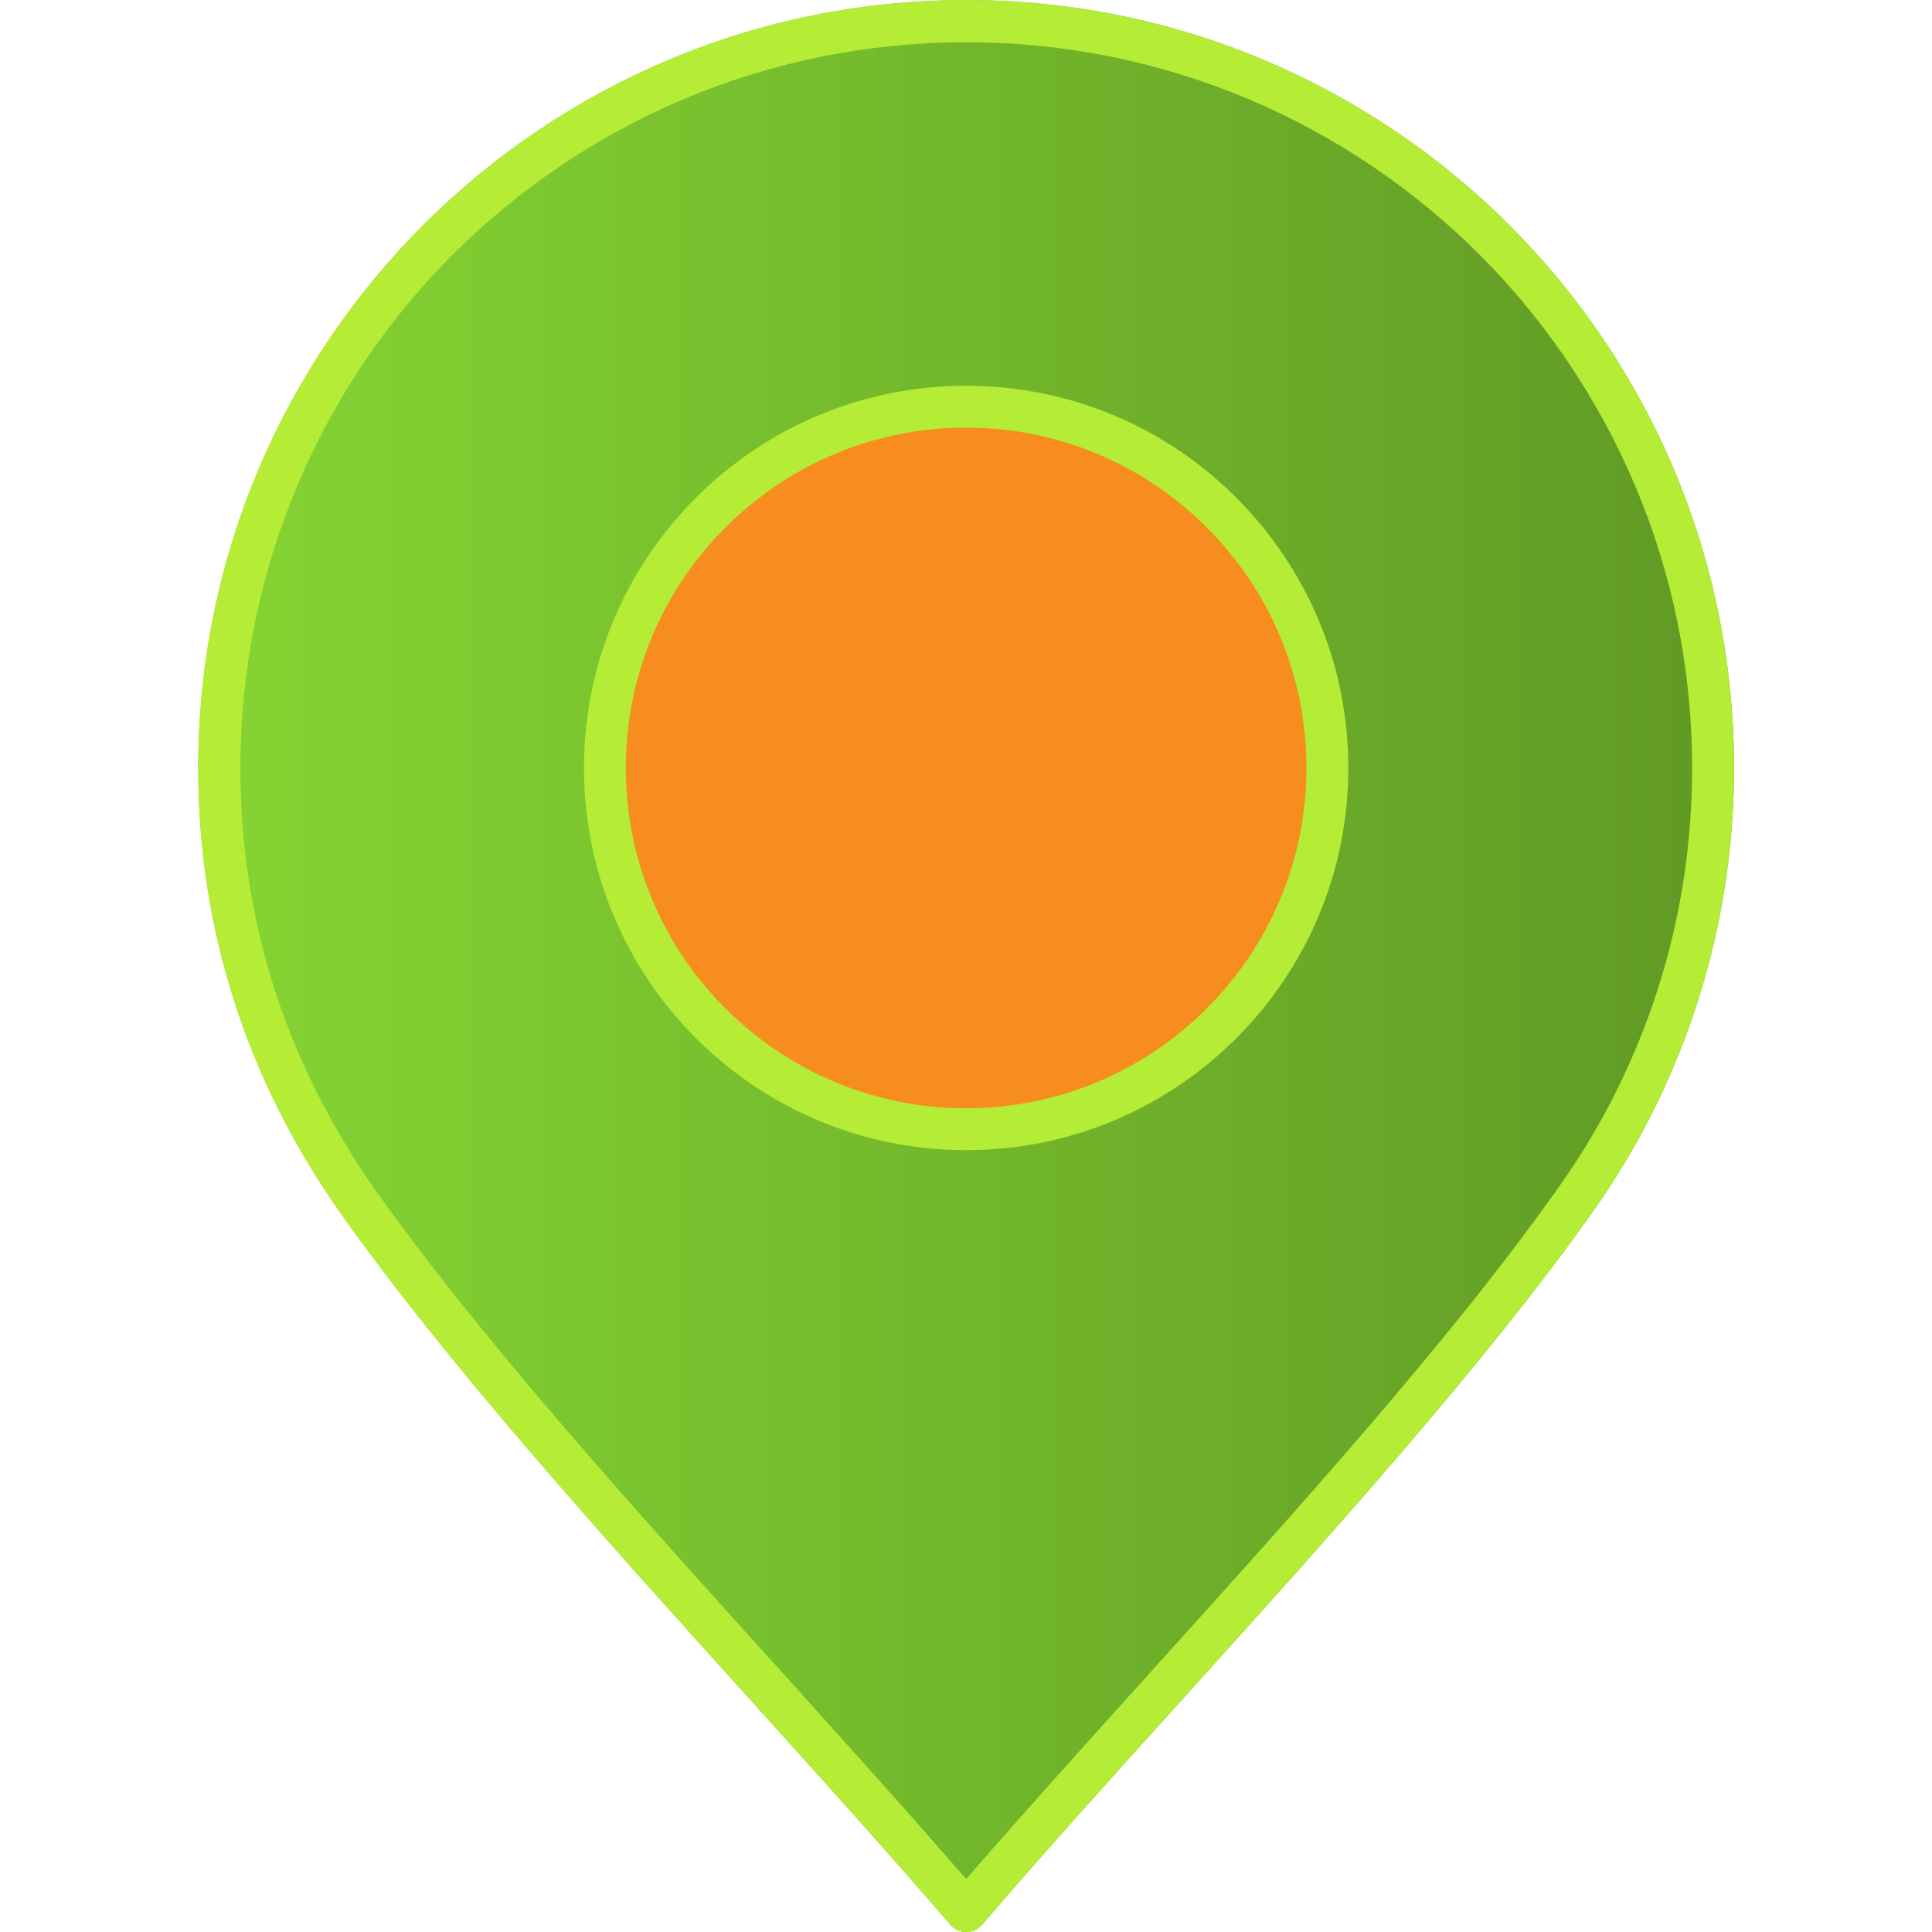
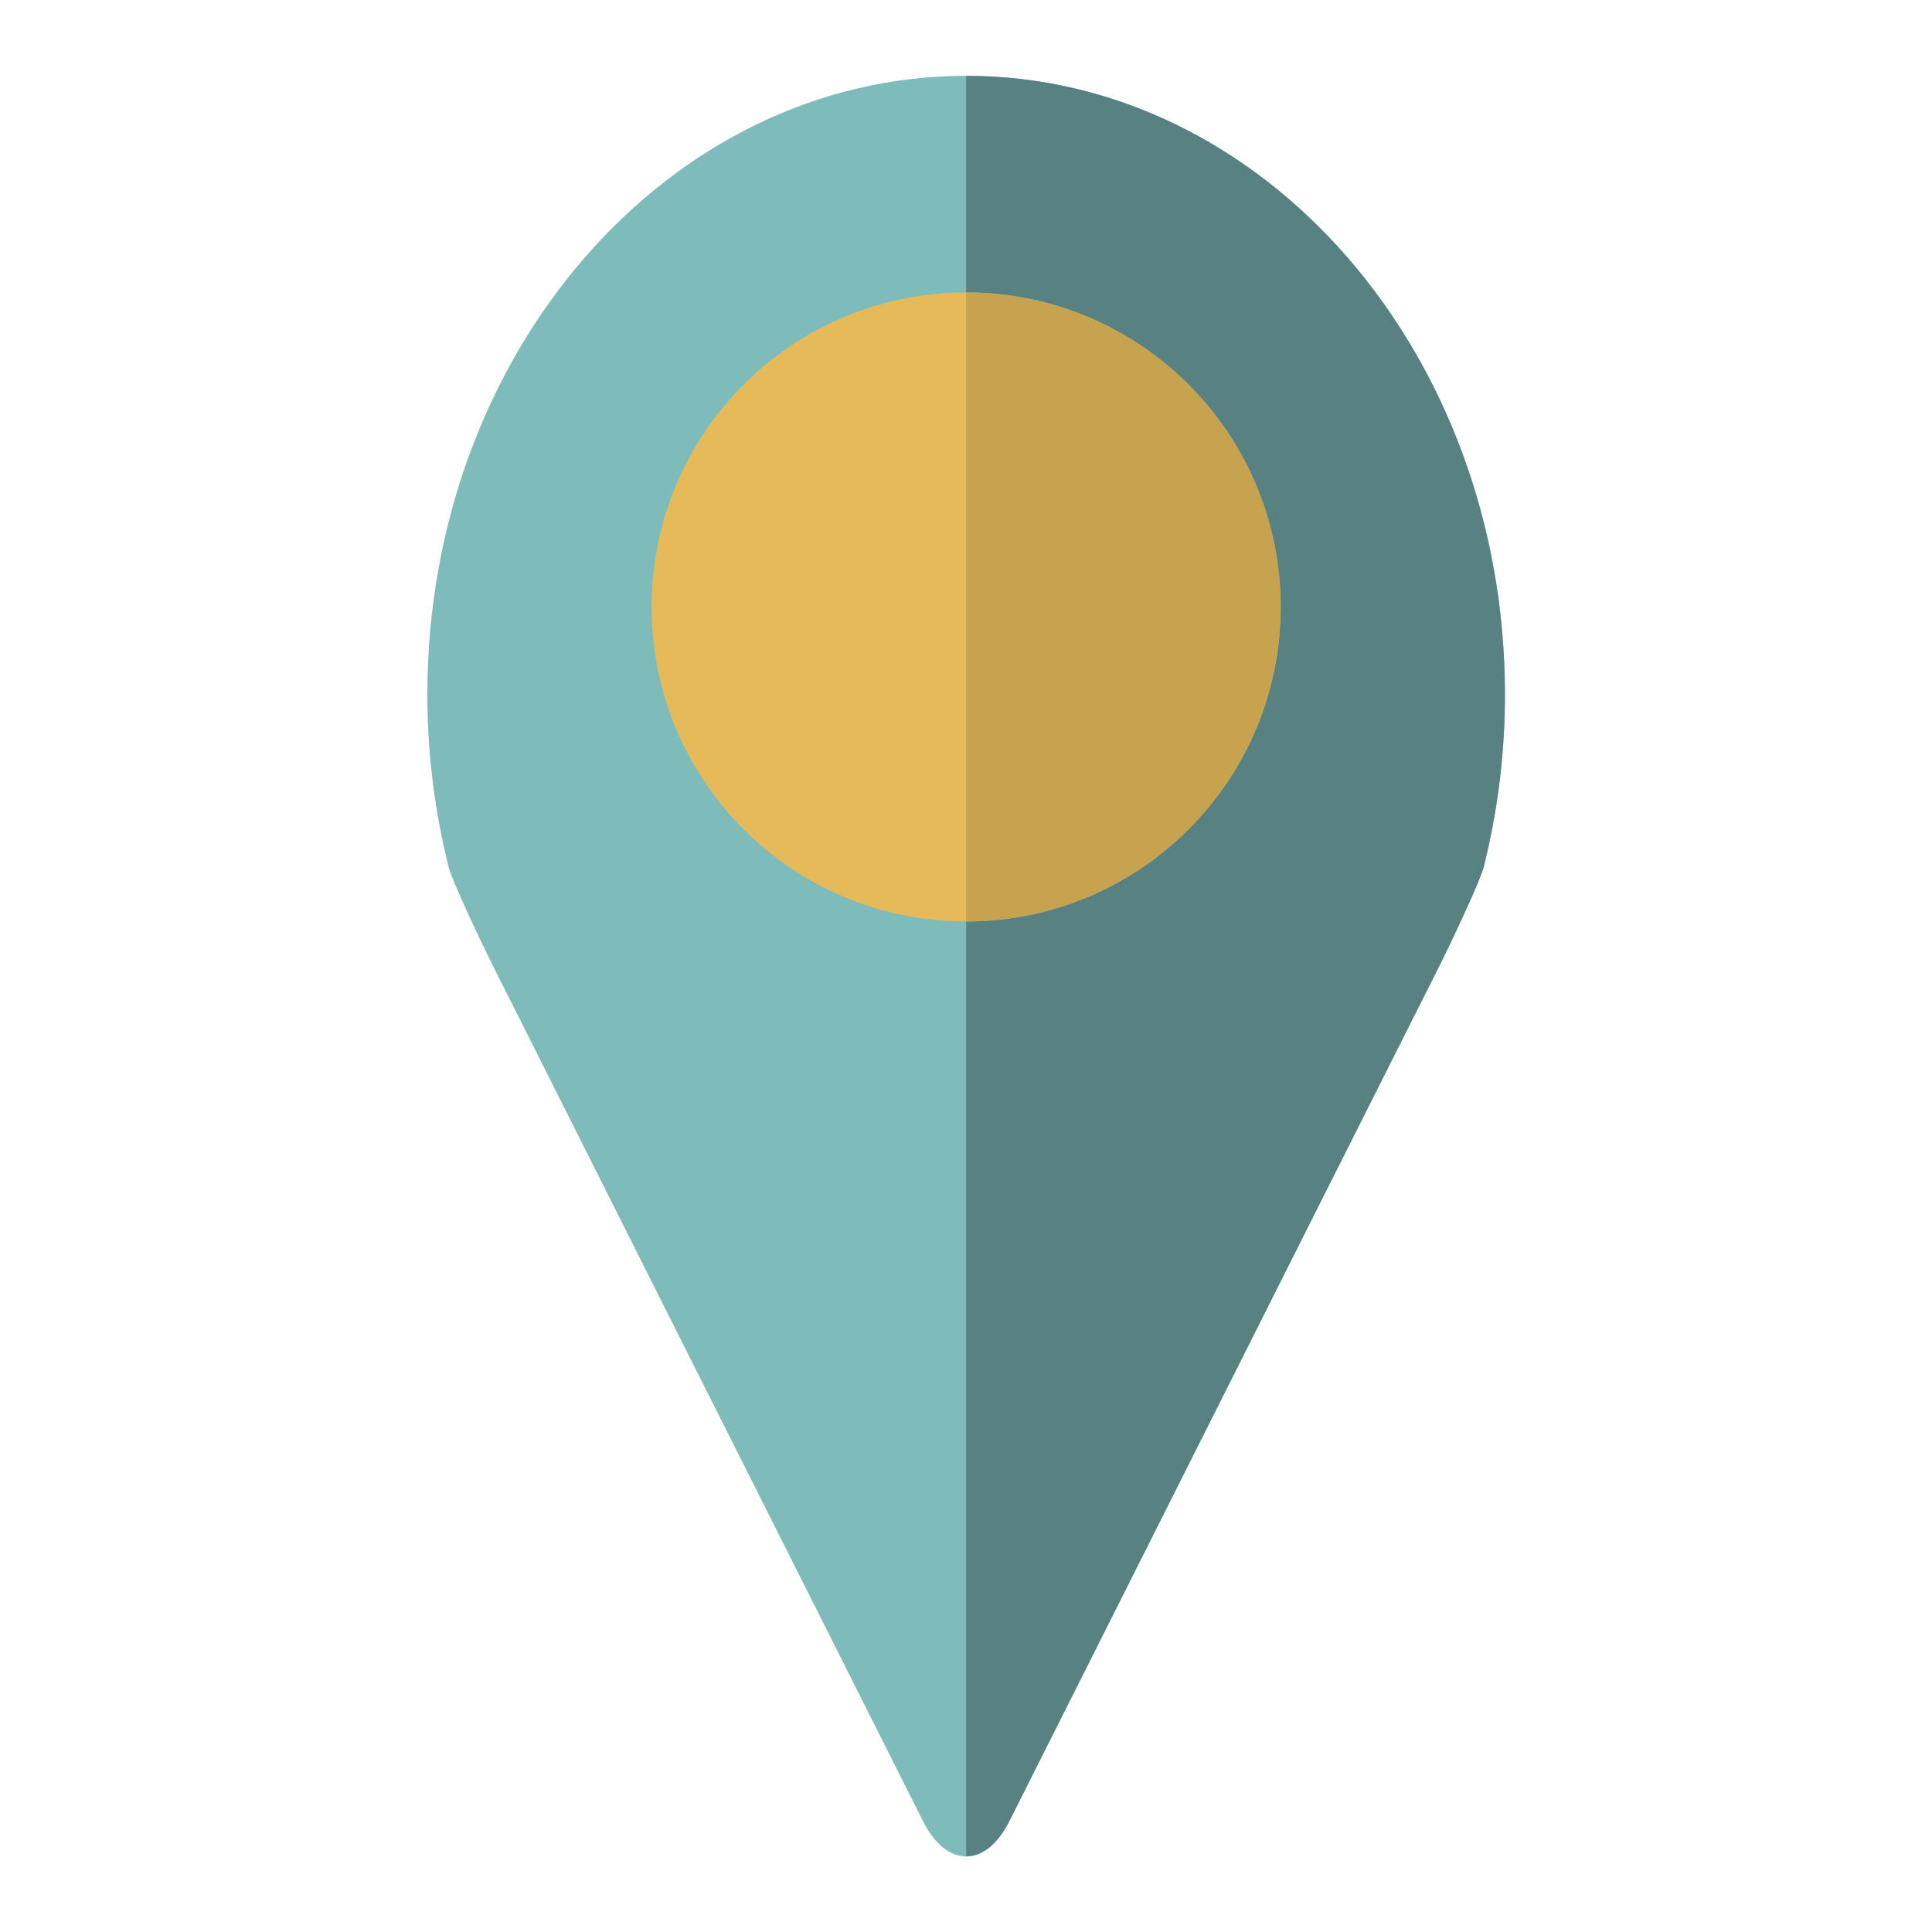
<svg xmlns="http://www.w3.org/2000/svg" width="100%" height="100%" viewBox="0 0 64 64" version="1.1" xml:space="preserve" style="fill-rule:evenodd;clip-rule:evenodd;stroke-linejoin:round;stroke-miterlimit:2;">
-   <g transform="matrix(9.63529,0,0,9.63529,-4345.79,-2817)">
-     <path d="M454.295,298.979C454.086,298.736 453.852,298.477 453.612,298.211C453.103,297.647 452.562,297.048 452.191,296.522C452.033,296.295 451.912,296.052 451.831,295.796C451.751,295.543 451.71,295.278 451.71,295.003C451.71,294.274 452.006,293.614 452.484,293.136C452.961,292.659 453.621,292.363 454.35,292.363C455.079,292.363 455.739,292.659 456.217,293.136C456.695,293.614 456.99,294.274 456.99,295.003C456.99,295.277 456.948,295.545 456.867,295.8C456.786,296.056 456.666,296.299 456.509,296.522C456.138,297.048 455.597,297.647 455.088,298.211C454.847,298.478 454.614,298.736 454.405,298.98C454.379,299.01 454.333,299.014 454.304,298.988C454.3,298.986 454.297,298.982 454.295,298.979Z" style="fill:url(#_Linear1);" />
+   <g transform="matrix(1.90355,0,0,1.90355,-1223.95,-1101.6)">
+     <path d="M659.796,580.028C654.618,580.028 650.42,584.849 650.42,590.795C650.42,591.763 650.533,592.699 650.741,593.591L650.79,593.8C650.853,594.026 651.244,594.887 651.659,595.712L652.016,596.42C652.431,597.245 653.109,598.597 653.524,599.422L654.439,601.242C654.855,602.067 655.534,603.419 655.949,604.244L659.042,610.394C659.249,610.808 659.522,611.014 659.796,611.014C660.07,611.015 660.344,610.808 660.551,610.394L663.643,604.244C664.059,603.419 664.737,602.067 665.152,601.242L666.067,599.422C666.483,598.597 667.162,597.245 667.577,596.42L667.934,595.712C668.349,594.887 668.739,594.026 668.803,593.8L668.852,593.591C669.06,592.699 669.172,591.763 669.172,590.795C669.172,584.849 664.975,580.028 659.796,580.028Z" style="fill:rgb(126,188,187);fill-rule:nonzero;" />
  </g>
-   <g transform="matrix(1,0,0,1,0,-0.554713)">
-     <circle cx="32" cy="26.101" r="11.899" style="fill:rgb(247,141,30);" />
+   <g transform="matrix(1.90355,0,0,1.90355,-1223.95,-1101.6)">
+     <path d="M659.796,580.028L659.796,583.797C662.819,583.797 665.27,586.247 665.27,589.27C665.27,592.294 662.819,594.744 659.796,594.744L659.796,611.014C660.07,611.015 660.344,610.808 660.551,610.394L663.643,604.244C664.059,603.419 664.737,602.067 665.152,601.242L666.067,599.422C666.483,598.597 667.162,597.245 667.577,596.42L667.934,595.712C668.349,594.887 668.739,594.026 668.803,593.8L668.852,593.591C669.06,592.699 669.172,591.763 669.172,590.795C669.172,584.849 664.975,580.028 659.796,580.028Z" style="fill:rgb(88,130,129);fill-rule:nonzero;" />
  </g>
-   <g transform="matrix(9.63529,0,0,9.63529,-4345.79,-2817)">
-     <path d="M454.295,298.979C454.086,298.736 453.852,298.477 453.612,298.211C453.103,297.647 452.562,297.048 452.191,296.522C452.033,296.295 451.912,296.052 451.831,295.796C451.751,295.543 451.71,295.278 451.71,295.003C451.71,294.274 452.006,293.614 452.484,293.136C452.961,292.659 453.621,292.363 454.35,292.363C455.079,292.363 455.739,292.659 456.217,293.136C456.695,293.614 456.99,294.274 456.99,295.003C456.99,295.277 456.948,295.545 456.867,295.8C456.786,296.056 456.666,296.299 456.509,296.522C456.138,297.048 455.597,297.647 455.088,298.211C454.847,298.478 454.614,298.736 454.405,298.98C454.379,299.01 454.333,299.014 454.304,298.988C454.3,298.986 454.297,298.982 454.295,298.979ZM454.35,293.833C454.027,293.833 453.735,293.964 453.523,294.176C453.311,294.387 453.18,294.68 453.18,295.003C453.18,295.326 453.311,295.619 453.523,295.83C453.735,296.042 454.027,296.173 454.35,296.173C454.673,296.173 454.966,296.042 455.177,295.83C455.389,295.619 455.52,295.326 455.52,295.003C455.52,294.68 455.389,294.387 455.177,294.176C454.966,293.964 454.673,293.833 454.35,293.833ZM453.421,294.074C453.183,294.312 453.036,294.64 453.036,295.003C453.036,295.366 453.184,295.695 453.421,295.932C453.659,296.17 453.987,296.317 454.35,296.317C454.713,296.317 455.042,296.17 455.279,295.932C455.517,295.695 455.664,295.366 455.664,295.003C455.664,294.64 455.517,294.312 455.279,294.074C455.042,293.836 454.713,293.689 454.35,293.689C453.987,293.689 453.659,293.836 453.421,294.074ZM453.719,298.114C453.942,298.362 454.159,298.602 454.35,298.823C454.542,298.602 454.758,298.362 454.981,298.115C455.487,297.555 456.024,296.96 456.391,296.439C456.54,296.229 456.653,295.999 456.73,295.757C456.807,295.515 456.846,295.261 456.846,295.003C456.846,294.314 456.566,293.69 456.115,293.238C455.663,292.787 455.039,292.508 454.35,292.508C453.661,292.508 453.037,292.787 452.585,293.238C452.134,293.69 451.855,294.314 451.855,295.003C451.855,295.263 451.893,295.514 451.969,295.753C452.045,295.994 452.16,296.225 452.309,296.44C452.676,296.96 453.213,297.555 453.719,298.114Z" style="fill:rgb(180,236,54);" />
+   <g transform="matrix(1.90355,0,0,1.90355,-1223.95,-1101.6)">
+     <path d="M665.27,589.27C665.27,586.247 662.819,583.797 659.796,583.797L659.796,594.744C662.819,594.744 665.27,592.294 665.27,589.27Z" style="fill:rgb(199,162,79);fill-rule:nonzero;" />
  </g>
-   <defs>
-     <linearGradient id="_Linear1" x1="0" y1="0" x2="1" y2="0" gradientUnits="userSpaceOnUse" gradientTransform="matrix(5.28003,0,0,6.64225,451.71,295.684)">
-       <stop offset="0" style="stop-color:rgb(133,213,51);stop-opacity:1" />
-       <stop offset="1" style="stop-color:rgb(96,153,36);stop-opacity:1" />
-     </linearGradient>
-   </defs>
+   <g transform="matrix(1.90355,0,0,1.90355,-1223.95,-1101.6)">
+     <path d="M654.322,589.27C654.322,592.294 656.773,594.744 659.796,594.744L659.796,583.797C656.773,583.797 654.322,586.247 654.322,589.27Z" style="fill:rgb(230,186,89);fill-rule:nonzero;" />
+   </g>
</svg>
